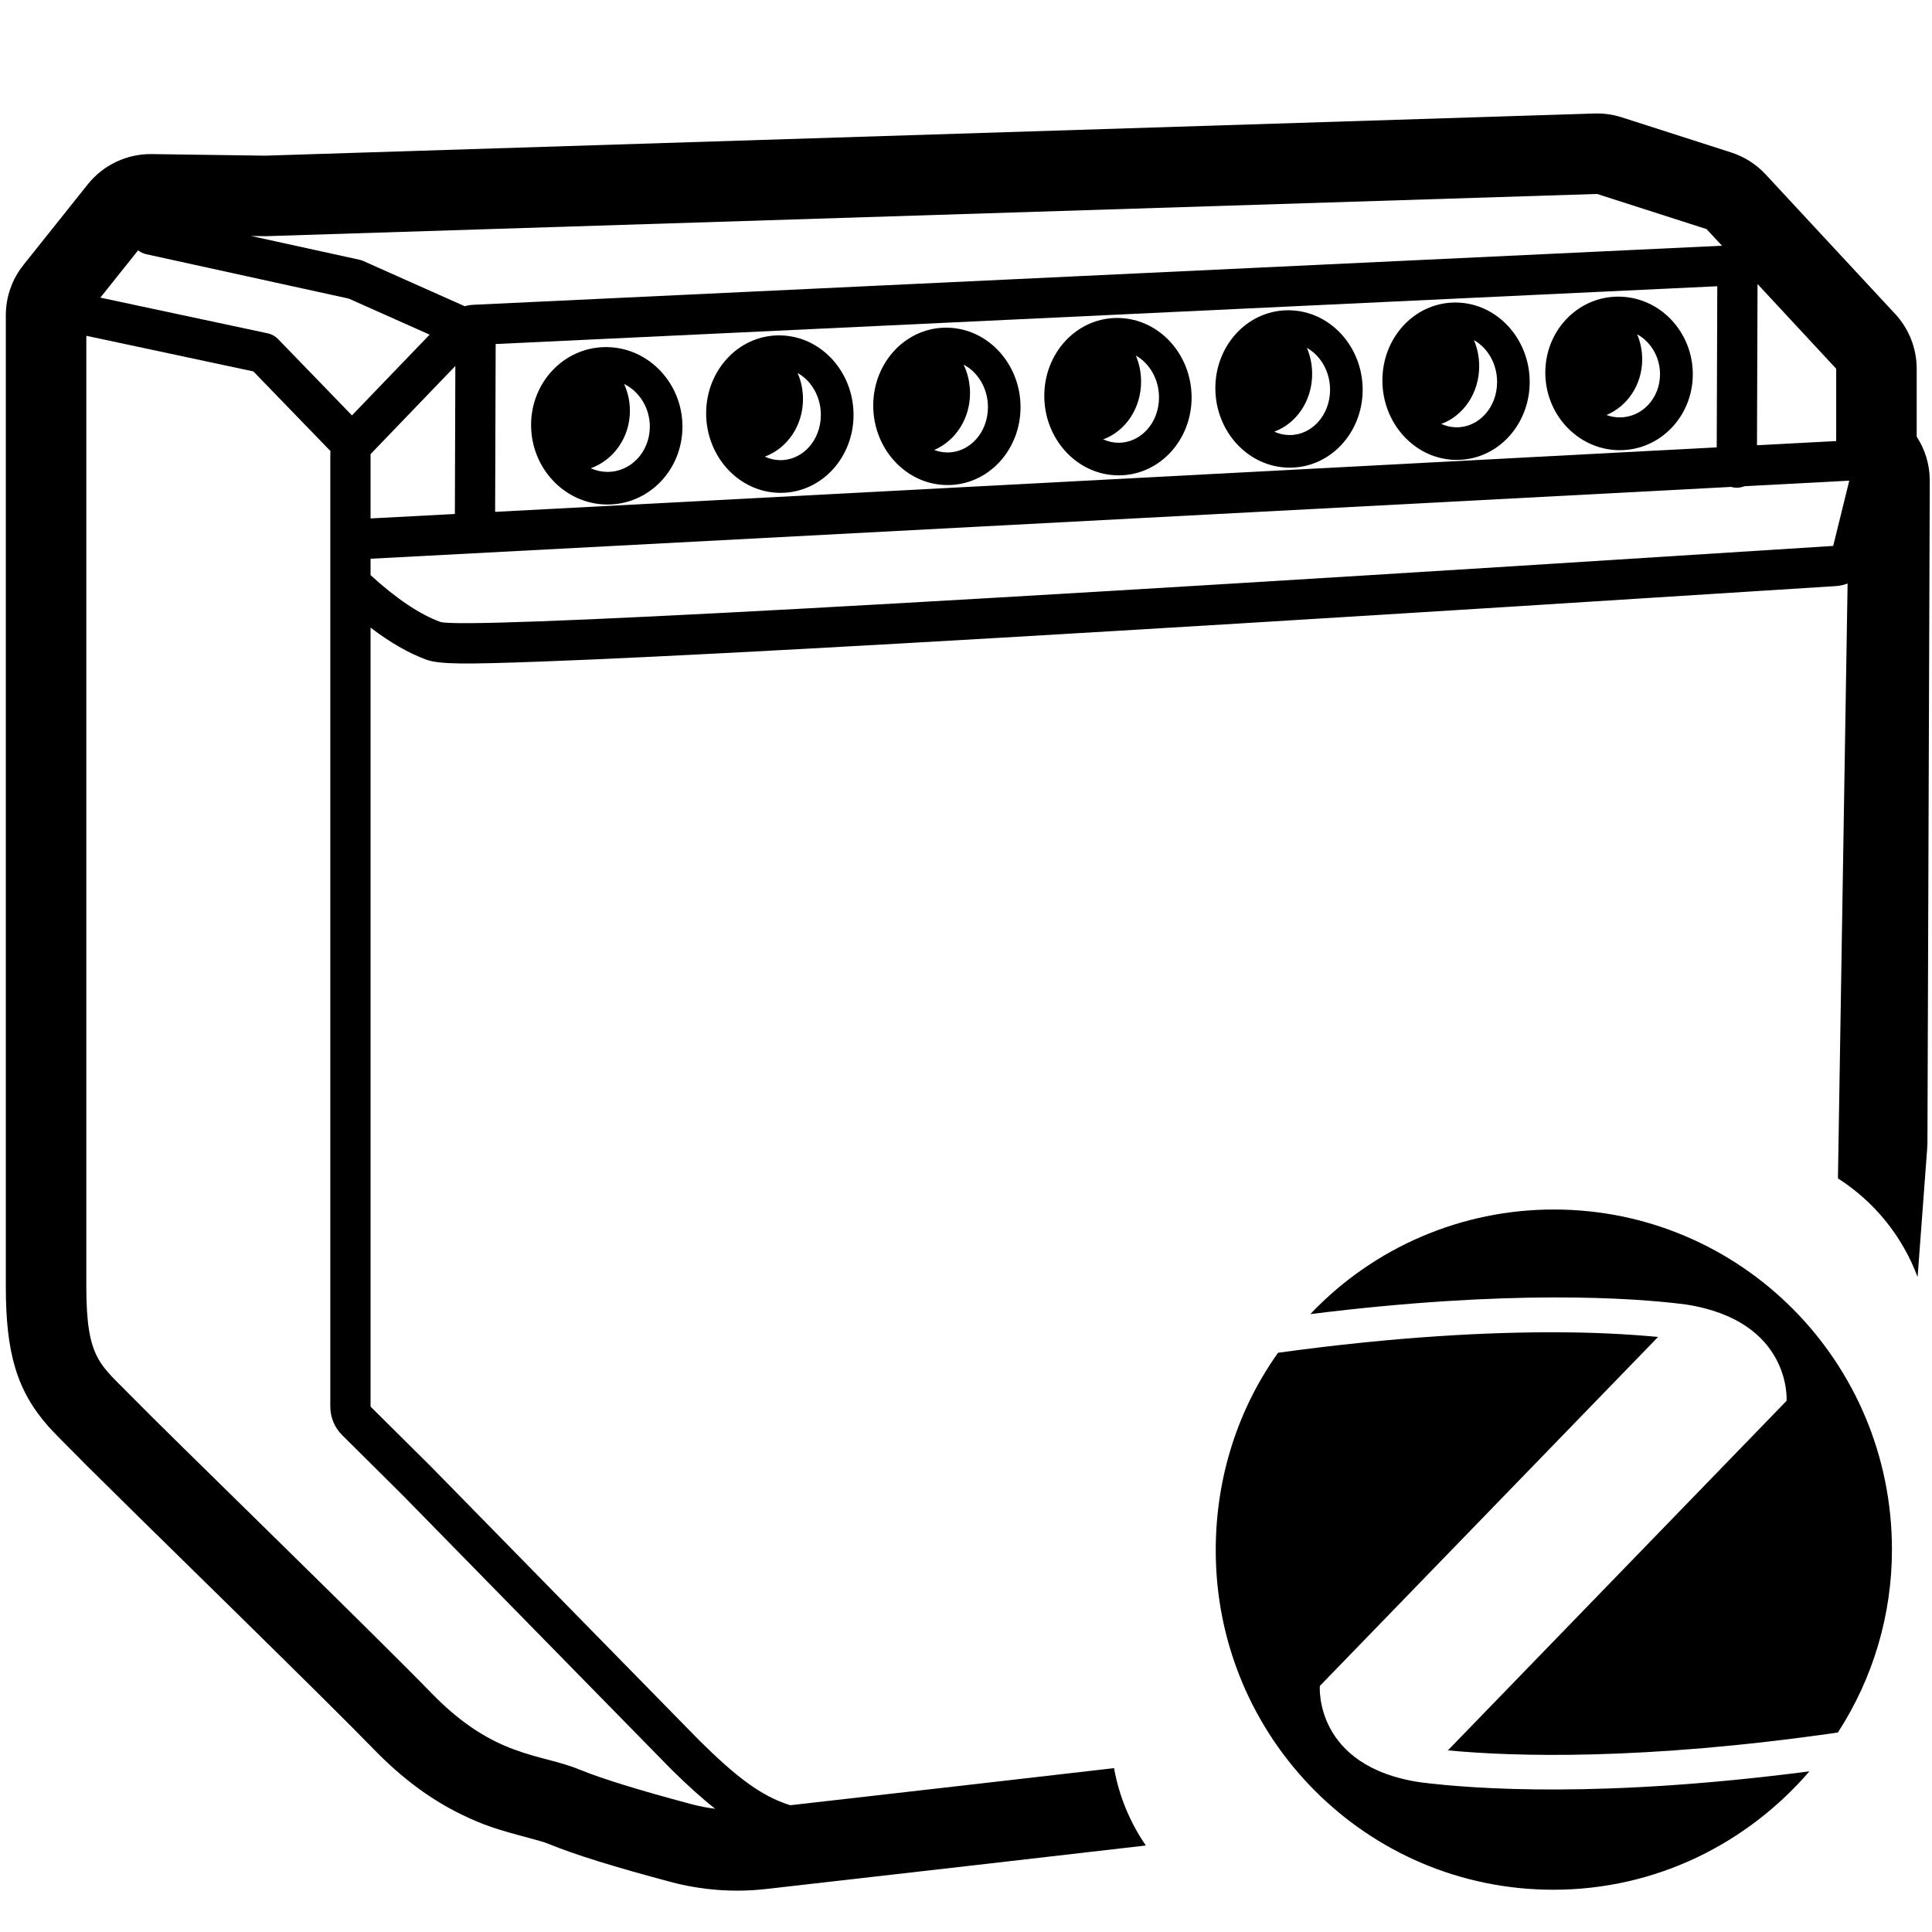
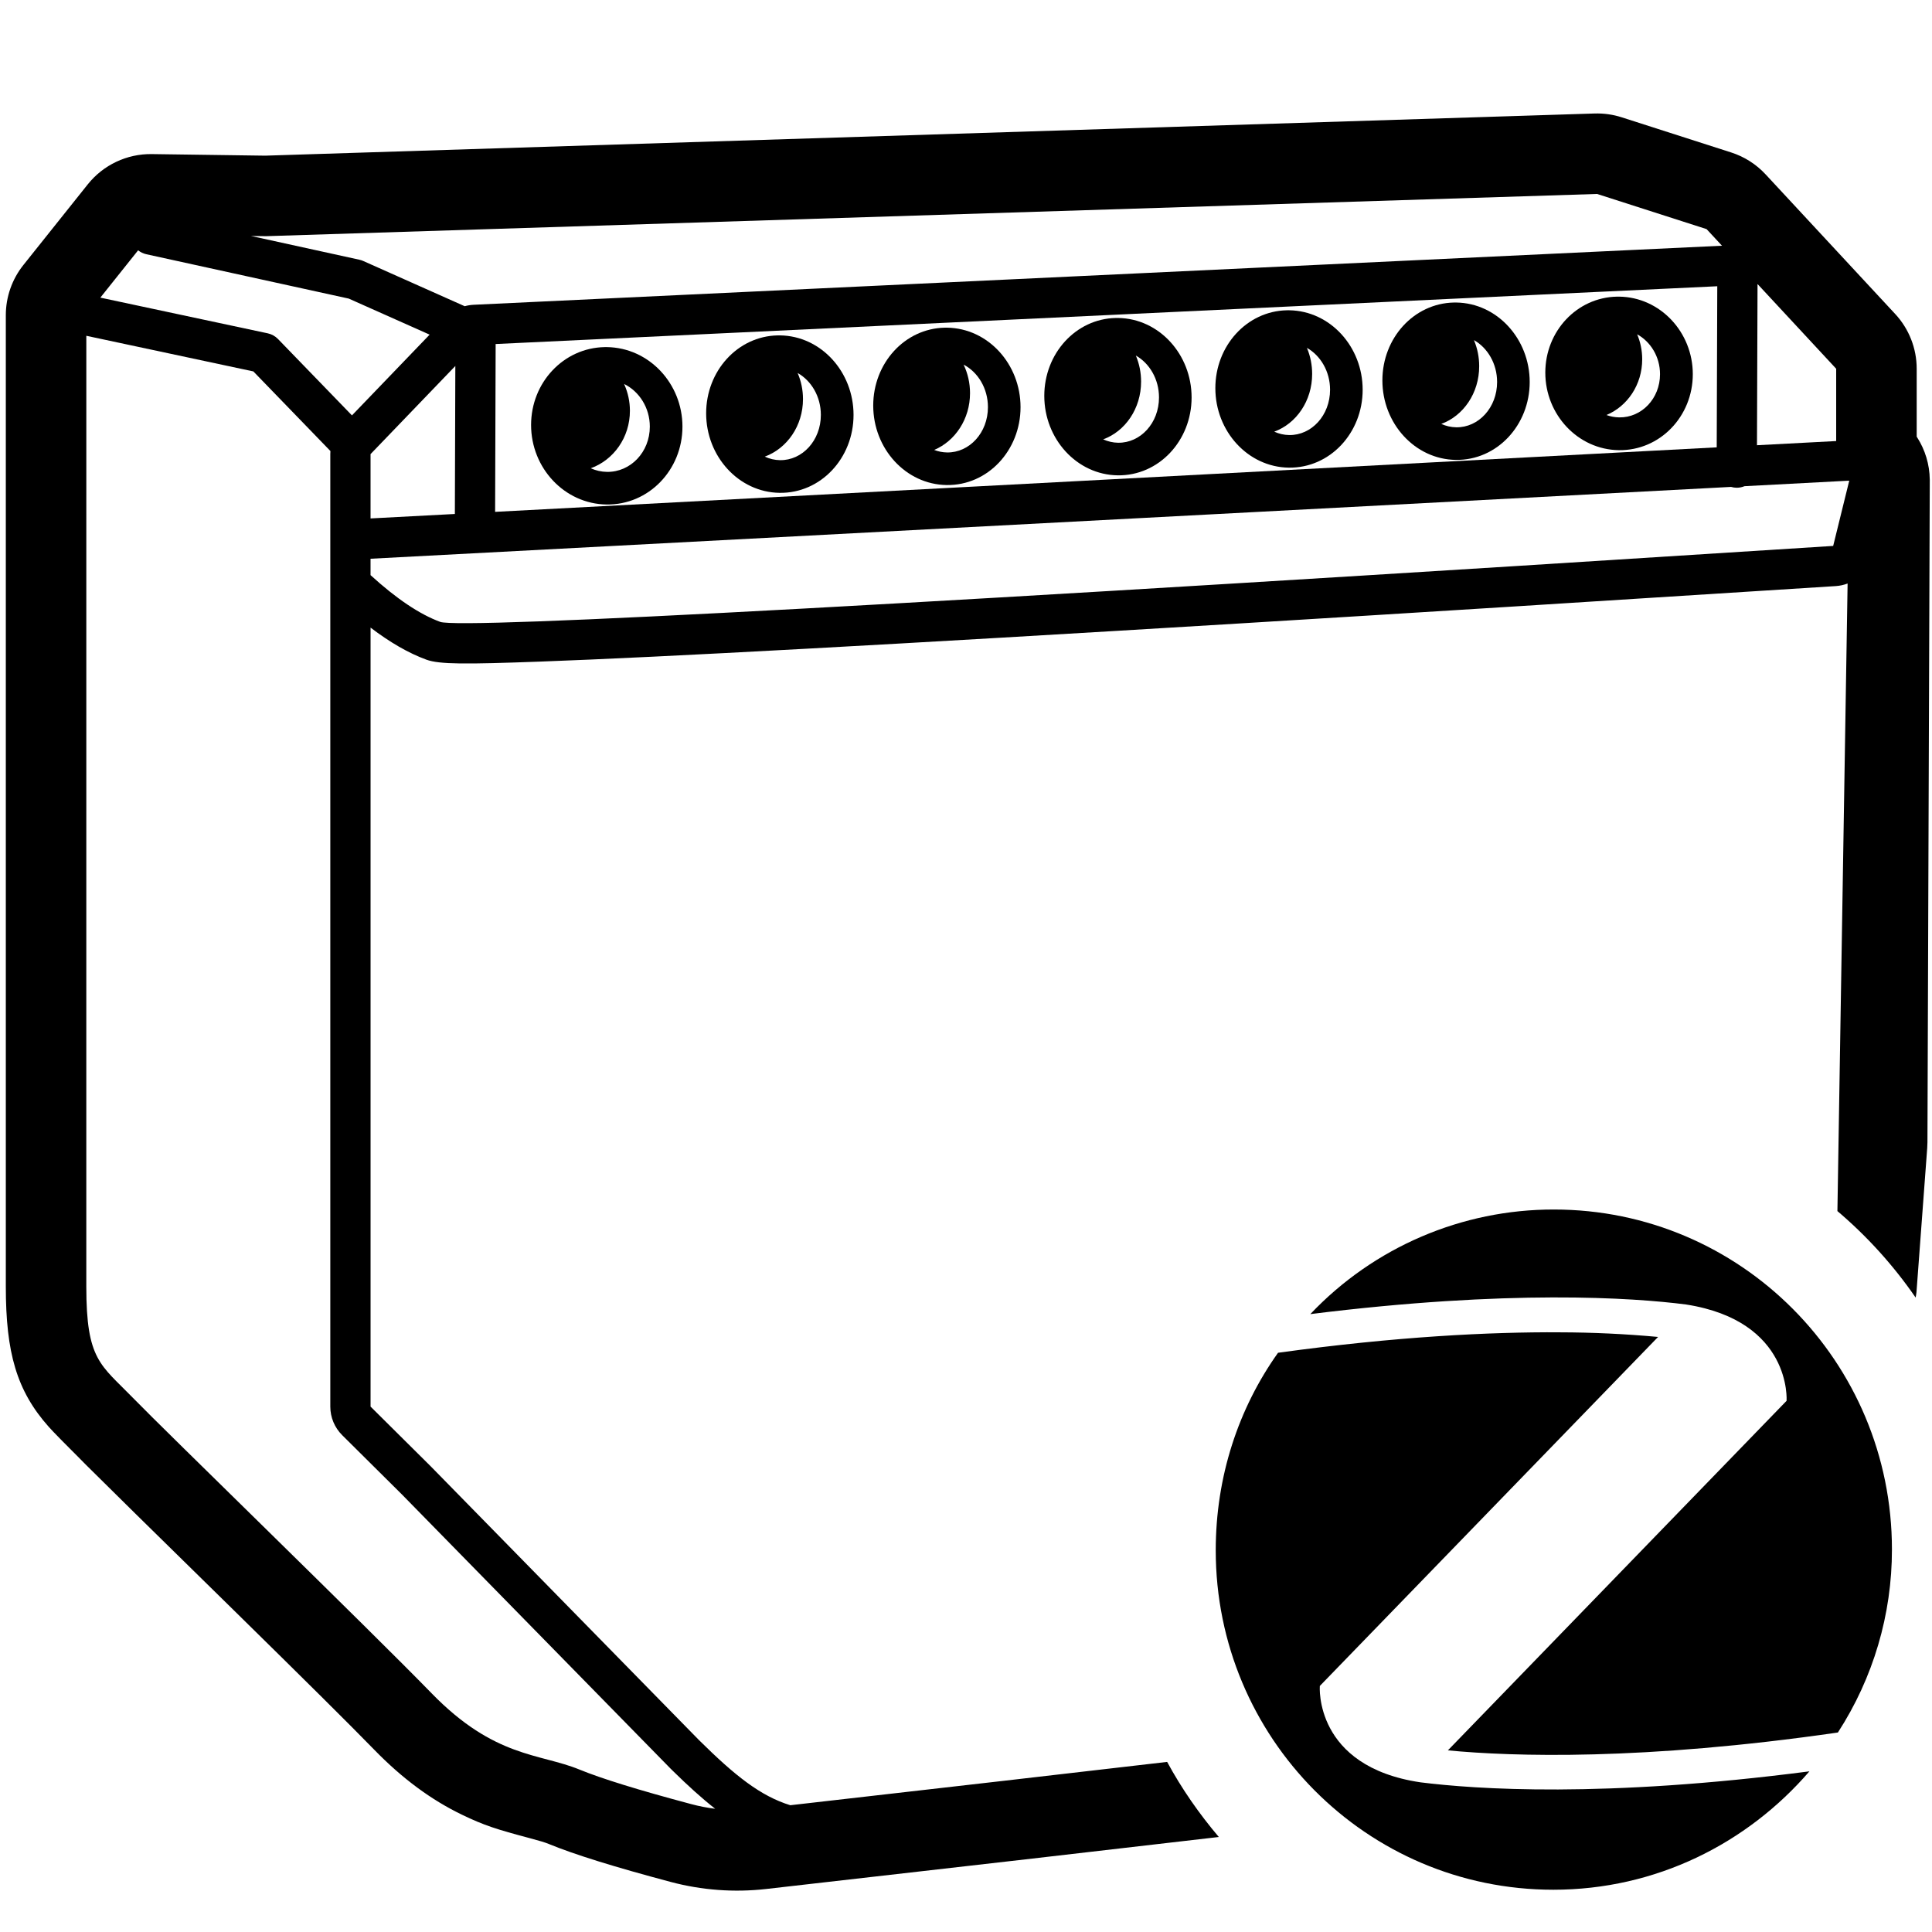
- <svg xmlns="http://www.w3.org/2000/svg" width="960px" height="960px" viewBox="0 0 960 960" version="1.1">
-   <g stroke="none" fill="none" fill-rule="nonzero">
-     <path id="7" d="M804.003,147.396 L804.613,147.399 C824.901,147.68 841.145,165.004 841.145,185.938 C841.145,206.957 824.767,223.97 804.387,223.688 C784.099,223.407 767.855,206.083 767.855,185.149 C767.855,164.551 783.584,147.799 803.395,147.403 L804.003,147.396 Z M813.488,166.113 L813.526,166.201 C815.116,169.979 816,174.154 816,178.534 C816,191.153 808.662,201.861 798.246,206.22 C800.255,206.956 802.396,207.369 804.613,207.399 C815.713,207.553 824.855,198.057 824.855,185.938 C824.855,177.286 820.192,169.795 813.488,166.113 Z" fill="#000000" />
-     <path id="6" d="M723.001,150.321 L723.612,150.324 C743.937,150.605 760.099,168.409 760.099,189.817 C760.099,211.307 743.806,228.803 723.388,228.521 C703.063,228.239 686.901,210.436 686.901,189.028 C686.901,167.967 702.548,150.743 722.392,150.328 L723.001,150.321 Z M732.392,168.995 L732.534,169.334 C734.118,173.196 735,177.469 735,181.955 C735,195.358 727.129,206.641 716.166,210.642 C718.485,211.694 720.999,212.288 723.612,212.324 C734.674,212.477 743.901,202.568 743.901,189.817 C743.901,180.677 739.154,172.818 732.392,168.995 Z" fill="#000000" />
-     <path id="5" d="M640.001,154.172 L640.612,154.175 C660.937,154.456 677.099,172.26 677.099,193.668 C677.099,215.158 660.806,232.654 640.388,232.372 C620.063,232.09 603.901,214.287 603.901,192.879 C603.901,171.818 619.548,154.594 639.392,154.179 L640.001,154.172 Z M649.392,172.846 L649.534,173.185 C651.118,177.047 652,181.32 652,185.806 C652,199.209 644.129,210.492 633.166,214.493 C635.485,215.545 637.999,216.139 640.612,216.175 C651.674,216.328 660.901,206.419 660.901,193.668 C660.901,184.528 656.154,176.669 649.392,172.846 Z" fill="#000000" />
-     <path id="4" d="M555.001,157.995 L555.612,157.998 C575.937,158.28 592.099,176.083 592.099,197.491 C592.099,218.981 575.806,236.478 555.388,236.195 C535.063,235.913 518.901,218.11 518.901,196.702 C518.901,175.642 534.548,158.417 554.392,158.002 L555.001,157.995 Z M564.392,176.669 L564.534,177.009 C566.118,180.87 567,185.143 567,189.629 C567,203.033 559.128,214.316 548.165,218.317 C550.484,219.369 552.999,219.962 555.612,219.998 C566.674,220.151 575.901,210.243 575.901,197.491 C575.901,188.351 571.154,180.492 564.392,176.669 Z" fill="#000000" />
-     <path id="3" d="M470.001,162.817 L470.612,162.82 C490.938,163.102 507.1,180.906 507.1,202.314 C507.1,223.805 490.807,241.302 470.388,241.019 C450.062,240.738 433.9,222.934 433.9,201.525 C433.9,180.464 449.548,163.239 469.392,162.825 L470.001,162.817 Z M478.812,181.179 L478.901,181.364 C480.883,185.575 482,190.327 482,195.344 C482,208.218 474.641,219.142 464.201,223.573 C466.226,224.353 468.383,224.789 470.612,224.82 C481.673,224.973 490.9,215.065 490.9,202.314 C490.9,192.916 485.881,184.872 478.812,181.179 Z" fill="#000000" />
-     <path id="2" d="M387.001,166.648 L387.612,166.651 C407.949,166.933 424.12,184.746 424.12,206.165 C424.12,227.667 407.818,245.173 387.388,244.89 C367.051,244.609 350.88,226.795 350.88,205.376 C350.88,184.305 366.536,167.07 386.392,166.656 L387.001,166.648 Z M396.336,185.336 L396.37,185.414 C398.058,189.345 399,193.713 399,198.303 C399,211.612 391.081,222.828 380.019,226.899 C382.377,227.995 384.943,228.614 387.612,228.651 C398.662,228.804 407.88,218.905 407.88,206.165 C407.88,197.012 403.116,189.145 396.336,185.336 Z" fill="#000000" />
-     <path id="1" d="M300.986,172.472 L301.612,172.475 C322.427,172.764 339.106,190.521 339.106,211.989 C339.106,233.541 322.294,250.974 301.388,250.685 C280.573,250.397 263.894,232.64 263.894,211.172 C263.894,190.05 280.04,172.885 300.363,172.479 L300.986,172.472 Z M310.098,190.782 L310.285,191.199 C312.027,195.138 313,199.513 313,204.112 C313,217.396 304.886,228.591 293.541,232.678 C296.04,233.8 298.767,234.436 301.612,234.475 C313.291,234.637 322.894,224.678 322.894,211.989 C322.894,202.568 317.599,194.457 310.098,190.782 Z" fill="#000000" />
-     <path d="M805.82,58.291 L860.215,75.757 C866.749,77.855 872.634,81.599 877.303,86.629 L941.71,156.017 C948.577,163.415 952.393,173.136 952.393,183.23 L952.393,216.98 L952.724,217.494 C956.545,223.539 958.79,230.676 958.889,238.323 L958.889,238.98 L957.734,567.584 C957.731,568.529 957.694,569.473 957.624,570.415 L952.845,634.56 C945.3,614.229 931.269,597.049 913.264,585.535 L918.06,289.945 C916.211,290.654 914.234,291.096 912.182,291.227 C686.503,305.688 515.955,316.065 400.516,322.358 C342.725,325.508 298.72,327.637 268.46,328.744 C231.303,330.104 218.33,330.169 211.814,327.77 C202.913,324.493 193.73,319.178 184.129,311.865 L184.129,698.937 C194.541,709.273 204.487,719.146 213.968,728.555 L347.36,864.683 C365.186,882.326 377.875,892.434 392.684,897.011 C456.258,889.774 509.884,883.63 553.562,878.579 C556.077,892.647 561.57,905.684 569.361,917.017 C520.161,922.72 457.328,929.918 380.718,938.63 C364.822,940.438 348.706,939.242 333.206,935.112 C305.563,927.746 285.677,921.596 272.712,916.27 C270.812,915.489 268.387,914.745 263.356,913.408 C246.7,908.981 240.508,907.022 229.506,901.7 C214.33,894.36 200.04,883.909 185.822,869.293 C173.95,857.09 151.768,835.101 116.408,800.362 C116.056,800.016 116.056,800.016 115.704,799.67 C112.69,796.71 104.803,788.968 96.146,780.471 L95.292,779.633 C94.008,778.372 92.71,777.099 91.411,775.824 L90.546,774.974 L89.315,773.766 C88.867,773.326 88.419,772.886 87.972,772.448 L87.081,771.573 C78.485,763.136 70.519,755.315 67.14,751.993 C56.596,741.627 48.967,734.095 43.729,728.869 L42.949,728.09 C42.864,728.005 42.78,727.921 42.697,727.838 L41.73,726.869 C39.859,724.994 38.373,723.488 37.235,722.316 C37.245,722.326 37.184,722.266 37.063,722.145 L36.921,722.005 C36.787,721.871 36.613,721.698 36.404,721.49 L36.138,721.225 L36.067,721.154 L35.682,720.77 C35.574,720.661 35.461,720.549 35.344,720.431 L34.594,719.681 C33.536,718.62 32.257,717.334 30.948,716.006 L30.456,715.507 C30.374,715.423 30.292,715.34 30.21,715.256 L29.717,714.755 C27.507,712.501 25.376,710.291 24.235,709.008 C8.274,691.059 2.895,672.172 2.895,639.27 L2.895,156.627 C2.895,147.56 5.975,138.763 11.631,131.676 L43.606,91.611 C51.317,81.949 63.063,76.395 75.424,76.566 L131.803,77.347 L792.323,56.396 C796.897,56.251 801.462,56.892 805.82,58.291 Z M42.894,166.852 L42.895,639.27 C42.895,675.832 49.962,677.999 65.936,694.455 C81.91,710.91 183.233,809.269 214.493,841.401 C245.752,873.534 268.2,871.171 287.913,879.271 C298.882,883.777 317.413,889.507 343.506,896.461 C347.417,897.503 351.383,898.274 355.377,898.771 C348.787,893.593 341.882,887.349 334.32,879.913 L333.291,878.898 C333.218,878.826 333.146,878.753 333.075,878.68 L199.769,742.642 L198.201,741.085 C189.787,732.734 181.011,724.022 171.872,714.95 L170.039,713.131 C166.256,709.376 164.129,704.267 164.129,698.937 L164.129,225.646 C164.129,225.133 164.149,224.622 164.188,224.113 L125.89,184.553 L42.894,166.852 Z M918.89,238.839 L866.844,241.588 C865.65,242.086 864.34,242.358 862.966,242.354 C861.988,242.35 861.043,242.207 860.15,241.942 L184.129,277.635 L184.129,285.78 C196.979,297.502 208.511,305.242 218.723,309.001 C228.935,312.761 459.662,300.183 910.903,271.268 L918.89,238.839 Z M226.258,181.849 L184.129,225.646 L184.129,257.606 L226.023,255.394 L226.258,181.849 Z M853.307,142.234 L246.281,170.946 C246.289,171.113 246.292,171.281 246.292,171.45 L246.027,254.338 L853.034,222.288 L853.307,142.234 Z M873.456,141.281 L873.278,141.29 C873.299,141.559 873.309,141.83 873.308,142.105 L873.038,221.232 L912.393,219.154 L912.393,183.23 L873.456,141.281 Z M68.63,124.379 L49.867,147.889 L133.042,165.63 C134.985,166.044 136.76,167.027 138.141,168.454 L174.884,206.407 L213.481,166.282 L173.301,148.373 L72.729,126.33 C71.178,125.99 69.791,125.308 68.63,124.379 Z M793.591,96.376 L132.167,117.355 L124.725,117.252 L178.582,129.057 C179.245,129.202 179.892,129.415 180.512,129.691 L230.912,152.155 C232.348,151.754 233.835,151.512 235.347,151.441 L855.652,122.1 L847.986,113.842 L793.591,96.376 Z" id="Combined-Shape" fill="#000000" />
-     <path id="zigbee" d="M772.136,601 C726.367,600.929 682.588,619.726 651.094,652.972 C749.703,640.668 811.242,644.774 837.763,648.191 C890.466,656.389 887.741,696.057 887.741,696.057 L719.446,869.747 C751.74,872.841 816.327,874.894 913.236,860.874 C930.796,833.794 940.126,802.194 940.094,769.909 C940.094,676.568 864.943,601 772.136,601 Z M775.097,662.012 C740.644,661.815 693.96,664.066 635.048,672.183 C615.326,699.895 604.094,733.756 604.094,770.359 C604.094,863.402 678.948,939 771.836,939 C822.863,939 868.126,916.07 899.094,880.17 C796.675,893.506 733.039,889.047 705.81,885.628 C652.745,877.75 655.81,837.743 655.81,837.743 L823.889,664.319 C807.668,662.823 791.387,662.057 775.097,662.026 L775.097,662.012 Z" fill="#000000" />
+ <svg xmlns="http://www.w3.org/2000/svg" width="960px" height="960px" version="1.1" viewBox="0 0 960 960">
+   <g>
+     <path id="Shape" d="m792.32 56.396-660.52 20.951-56.379-0.781c-12.361-0.171-24.107 5.383-31.818 15.045l-31.975 40.064c-5.656 7.087-8.736 15.884-8.736 24.951v482.64c1e-7 32.902 5.378 51.789 21.34 69.738 1.141 1.283 3.272 3.492 5.482 5.746l0.492 0.502c0.082 0.084 0.166 0.167 0.248 0.25l0.49 0.5c1.309 1.328 2.588 2.615 3.647 3.676l0.75 0.75c0.117 0.117 0.23 0.23 0.338 0.338l0.385 0.385 0.072 0.07 0.266 0.266c0.208 0.208 0.383 0.38 0.518 0.514l0.141 0.141c0.122 0.121 0.182 0.182 0.172 0.172 1.138 1.172 2.626 2.677 4.496 4.553l0.967 0.969c0.083 0.083 0.167 0.167 0.252 0.252l0.781 0.779c5.237 5.226 12.866 12.759 23.41 23.125 3.379 3.322 11.344 11.141 19.939 19.578l0.893 0.875c0.447 0.438 0.893 0.878 1.342 1.318l1.23 1.209 0.867 0.85c1.299 1.275 2.597 2.548 3.881 3.809l0.854 0.838c8.657 8.497 16.543 16.239 19.557 19.199 0.352 0.346 0.353 0.345 0.705 0.691 35.359 34.739 57.542 56.728 69.414 68.932 14.218 14.615 28.508 25.068 43.684 32.408 11.002 5.321 17.194 7.281 33.85 11.707 5.031 1.337 7.456 2.081 9.355 2.861 12.965 5.327 32.851 11.476 60.494 18.842 15.501 4.13 31.616 5.325 47.512 3.518 97.133-11.046 171.77-19.62 224.91-25.836-9.752-11.501-18.432-23.942-25.68-37.309-48.484 5.645-107.31 12.427-187.26 21.527-14.809-4.576-27.498-14.687-45.324-32.33l-133.39-136.13c-9.48-9.41-19.428-19.281-29.84-29.617v-387.07c9.601 7.312 18.785 12.628 27.686 15.904 6.516 2.399 19.49 2.335 56.646 0.975 30.26-1.107 74.264-3.236 132.05-6.387 115.44-6.293 285.99-16.67 511.67-31.131 2.052-0.132 4.029-0.572 5.879-1.281l-5.062 311.84c14.766 12.524 27.836 26.974 38.869 42.977 0.127-0.891 0.349-1.76 0.416-2.662l5.34-71.682c0.07-0.942 0.108-1.887 0.111-2.832l1.154-328.6v-0.658c-0.099-7.647-2.343-14.783-6.164-20.828l-0.332-0.514v-33.75c0-10.094-3.815-19.815-10.682-27.213l-64.408-69.389c-4.669-5.03-10.553-8.775-17.088-10.873l-54.395-17.465c-4.357-1.399-8.924-2.04-13.498-1.895zm1.27 39.979 54.395 17.467 7.666 8.258-620.3 29.342c-1.512 0.071-2.999 0.314-4.436 0.715l-50.4-22.465c-0.62-0.276-1.266-0.489-1.93-0.635l-53.857-11.805 7.441 0.104zm-724.96 28.004c1.161 0.928 2.547 1.611 4.098 1.951l100.57 22.043 40.18 17.908-38.596 40.125-36.744-37.953c-1.381-1.427-3.155-2.41-5.098-2.824l-83.176-17.74zm804.82 16.902 38.938 41.949v35.924l-39.355 2.078 0.271-79.127c9.4e-4 -0.274-0.011-0.548-0.031-0.816zm-20.148 0.953-0.273 80.053-607.01 32.051 0.264-82.887c5.3e-4 -0.169-2e-3 -0.339-0.01-0.506zm-810.41 24.617 82.996 17.701 38.297 39.561c-0.039 0.508-0.059 1.02-0.059 1.533v473.29c0 5.33 2.128 10.438 5.91 14.193l1.832 1.818c9.139 9.072 17.917 17.784 26.33 26.135l1.568 1.559 133.3 136.04c0.071 0.073 0.144 0.147 0.217 0.219l1.029 1.014c7.562 7.436 14.467 13.681 21.057 18.859-3.993-0.497-7.96-1.268-11.871-2.311-26.093-6.953-44.625-12.683-55.594-17.189-19.713-8.099-42.16-5.736-73.42-37.869-31.259-32.133-132.58-130.49-148.56-146.95-15.974-16.456-23.041-18.624-23.041-55.186zm183.36 14.998-0.234 73.545-41.895 2.211v-31.959zm692.63 56.99-7.988 32.428c-451.24 28.915-681.97 41.494-692.18 37.734s-21.743-11.501-34.594-23.223v-8.145l676.02-35.693c0.893 0.265 1.838 0.409 2.816 0.412 1.374 5e-3 2.683-0.268 3.877-0.766z" />
+     <path id="1" d="M300.986,172.472 L301.612,172.475 C322.427,172.764 339.106,190.521 339.106,211.989 C339.106,233.541 322.294,250.974 301.388,250.685 C280.573,250.397 263.894,232.64 263.894,211.172 C263.894,190.05 280.04,172.885 300.363,172.479 L300.986,172.472 Z M310.098,190.782 L310.285,191.199 C312.027,195.138 313,199.513 313,204.112 C313,217.396 304.886,228.591 293.541,232.678 C296.04,233.8 298.767,234.436 301.612,234.475 C313.291,234.637 322.894,224.678 322.894,211.989 C322.894,202.568 317.599,194.457 310.098,190.782 Z" />
+     <path id="2" d="M387.001,166.648 L387.612,166.651 C407.949,166.933 424.12,184.746 424.12,206.165 C424.12,227.667 407.818,245.173 387.388,244.89 C367.051,244.609 350.88,226.795 350.88,205.376 C350.88,184.305 366.536,167.07 386.392,166.656 L387.001,166.648 Z M396.336,185.336 L396.37,185.414 C398.058,189.345 399,193.713 399,198.303 C399,211.612 391.081,222.828 380.019,226.899 C382.377,227.995 384.943,228.614 387.612,228.651 C398.662,228.804 407.88,218.905 407.88,206.165 C407.88,197.012 403.116,189.145 396.336,185.336 Z" />
+     <path id="3" d="M470.001,162.817 L470.612,162.82 C490.938,163.102 507.1,180.906 507.1,202.314 C507.1,223.805 490.807,241.302 470.388,241.019 C450.062,240.738 433.9,222.934 433.9,201.525 C433.9,180.464 449.548,163.239 469.392,162.825 L470.001,162.817 Z M478.812,181.179 L478.901,181.364 C480.883,185.575 482,190.327 482,195.344 C482,208.218 474.641,219.142 464.201,223.573 C466.226,224.353 468.383,224.789 470.612,224.82 C481.673,224.973 490.9,215.065 490.9,202.314 C490.9,192.916 485.881,184.872 478.812,181.179 Z" />
+     <path id="4" d="M555.001,157.995 L555.612,157.998 C575.937,158.28 592.099,176.083 592.099,197.491 C592.099,218.981 575.806,236.478 555.388,236.195 C535.063,235.913 518.901,218.11 518.901,196.702 C518.901,175.642 534.548,158.417 554.392,158.002 L555.001,157.995 Z M564.392,176.669 L564.534,177.009 C566.118,180.87 567,185.143 567,189.629 C567,203.033 559.128,214.316 548.165,218.317 C550.484,219.369 552.999,219.962 555.612,219.998 C566.674,220.151 575.901,210.243 575.901,197.491 C575.901,188.351 571.154,180.492 564.392,176.669 Z" />
+     <path id="5" d="M640.001,154.172 L640.612,154.175 C660.937,154.456 677.099,172.26 677.099,193.668 C677.099,215.158 660.806,232.654 640.388,232.372 C620.063,232.09 603.901,214.287 603.901,192.879 C603.901,171.818 619.548,154.594 639.392,154.179 L640.001,154.172 Z M649.392,172.846 L649.534,173.185 C651.118,177.047 652,181.32 652,185.806 C652,199.209 644.129,210.492 633.166,214.493 C635.485,215.545 637.999,216.139 640.612,216.175 C651.674,216.328 660.901,206.419 660.901,193.668 C660.901,184.528 656.154,176.669 649.392,172.846 Z" />
+     <path id="6" d="M723.001,150.321 L723.612,150.324 C743.937,150.605 760.099,168.409 760.099,189.817 C760.099,211.307 743.806,228.803 723.388,228.521 C703.063,228.239 686.901,210.436 686.901,189.028 C686.901,167.967 702.548,150.743 722.392,150.328 L723.001,150.321 Z M732.392,168.995 L732.534,169.334 C734.118,173.196 735,177.469 735,181.955 C735,195.358 727.129,206.641 716.166,210.642 C718.485,211.694 720.999,212.288 723.612,212.324 C734.674,212.477 743.901,202.568 743.901,189.817 C743.901,180.677 739.154,172.818 732.392,168.995 Z" />
+     <path id="7" d="M804.003,147.396 L804.613,147.399 C824.901,147.68 841.145,165.004 841.145,185.938 C841.145,206.957 824.767,223.97 804.387,223.688 C784.099,223.407 767.855,206.083 767.855,185.149 C767.855,164.551 783.584,147.799 803.395,147.403 L804.003,147.396 Z M813.488,166.113 L813.526,166.201 C815.116,169.979 816,174.154 816,178.534 C816,191.153 808.662,201.861 798.246,206.22 C800.255,206.956 802.396,207.369 804.613,207.399 C815.713,207.553 824.855,198.057 824.855,185.938 C824.855,177.286 820.192,169.795 813.488,166.113 Z" />
+     <path id="zigbee" d="M772.136,601 C726.367,600.929 682.588,619.726 651.094,652.972 C749.703,640.668 811.242,644.774 837.763,648.191 C890.466,656.389 887.741,696.057 887.741,696.057 L719.446,869.747 C751.74,872.841 816.327,874.894 913.236,860.874 C930.796,833.794 940.126,802.194 940.094,769.909 C940.094,676.568 864.943,601 772.136,601 Z M775.097,662.012 C740.644,661.815 693.96,664.066 635.048,672.183 C615.326,699.895 604.094,733.756 604.094,770.359 C604.094,863.402 678.948,939 771.836,939 C822.863,939 868.126,916.07 899.094,880.17 C796.675,893.506 733.039,889.047 705.81,885.628 C652.745,877.75 655.81,837.743 655.81,837.743 L823.889,664.319 C807.668,662.823 791.387,662.057 775.097,662.026 L775.097,662.012 Z" />
  </g>
</svg>
